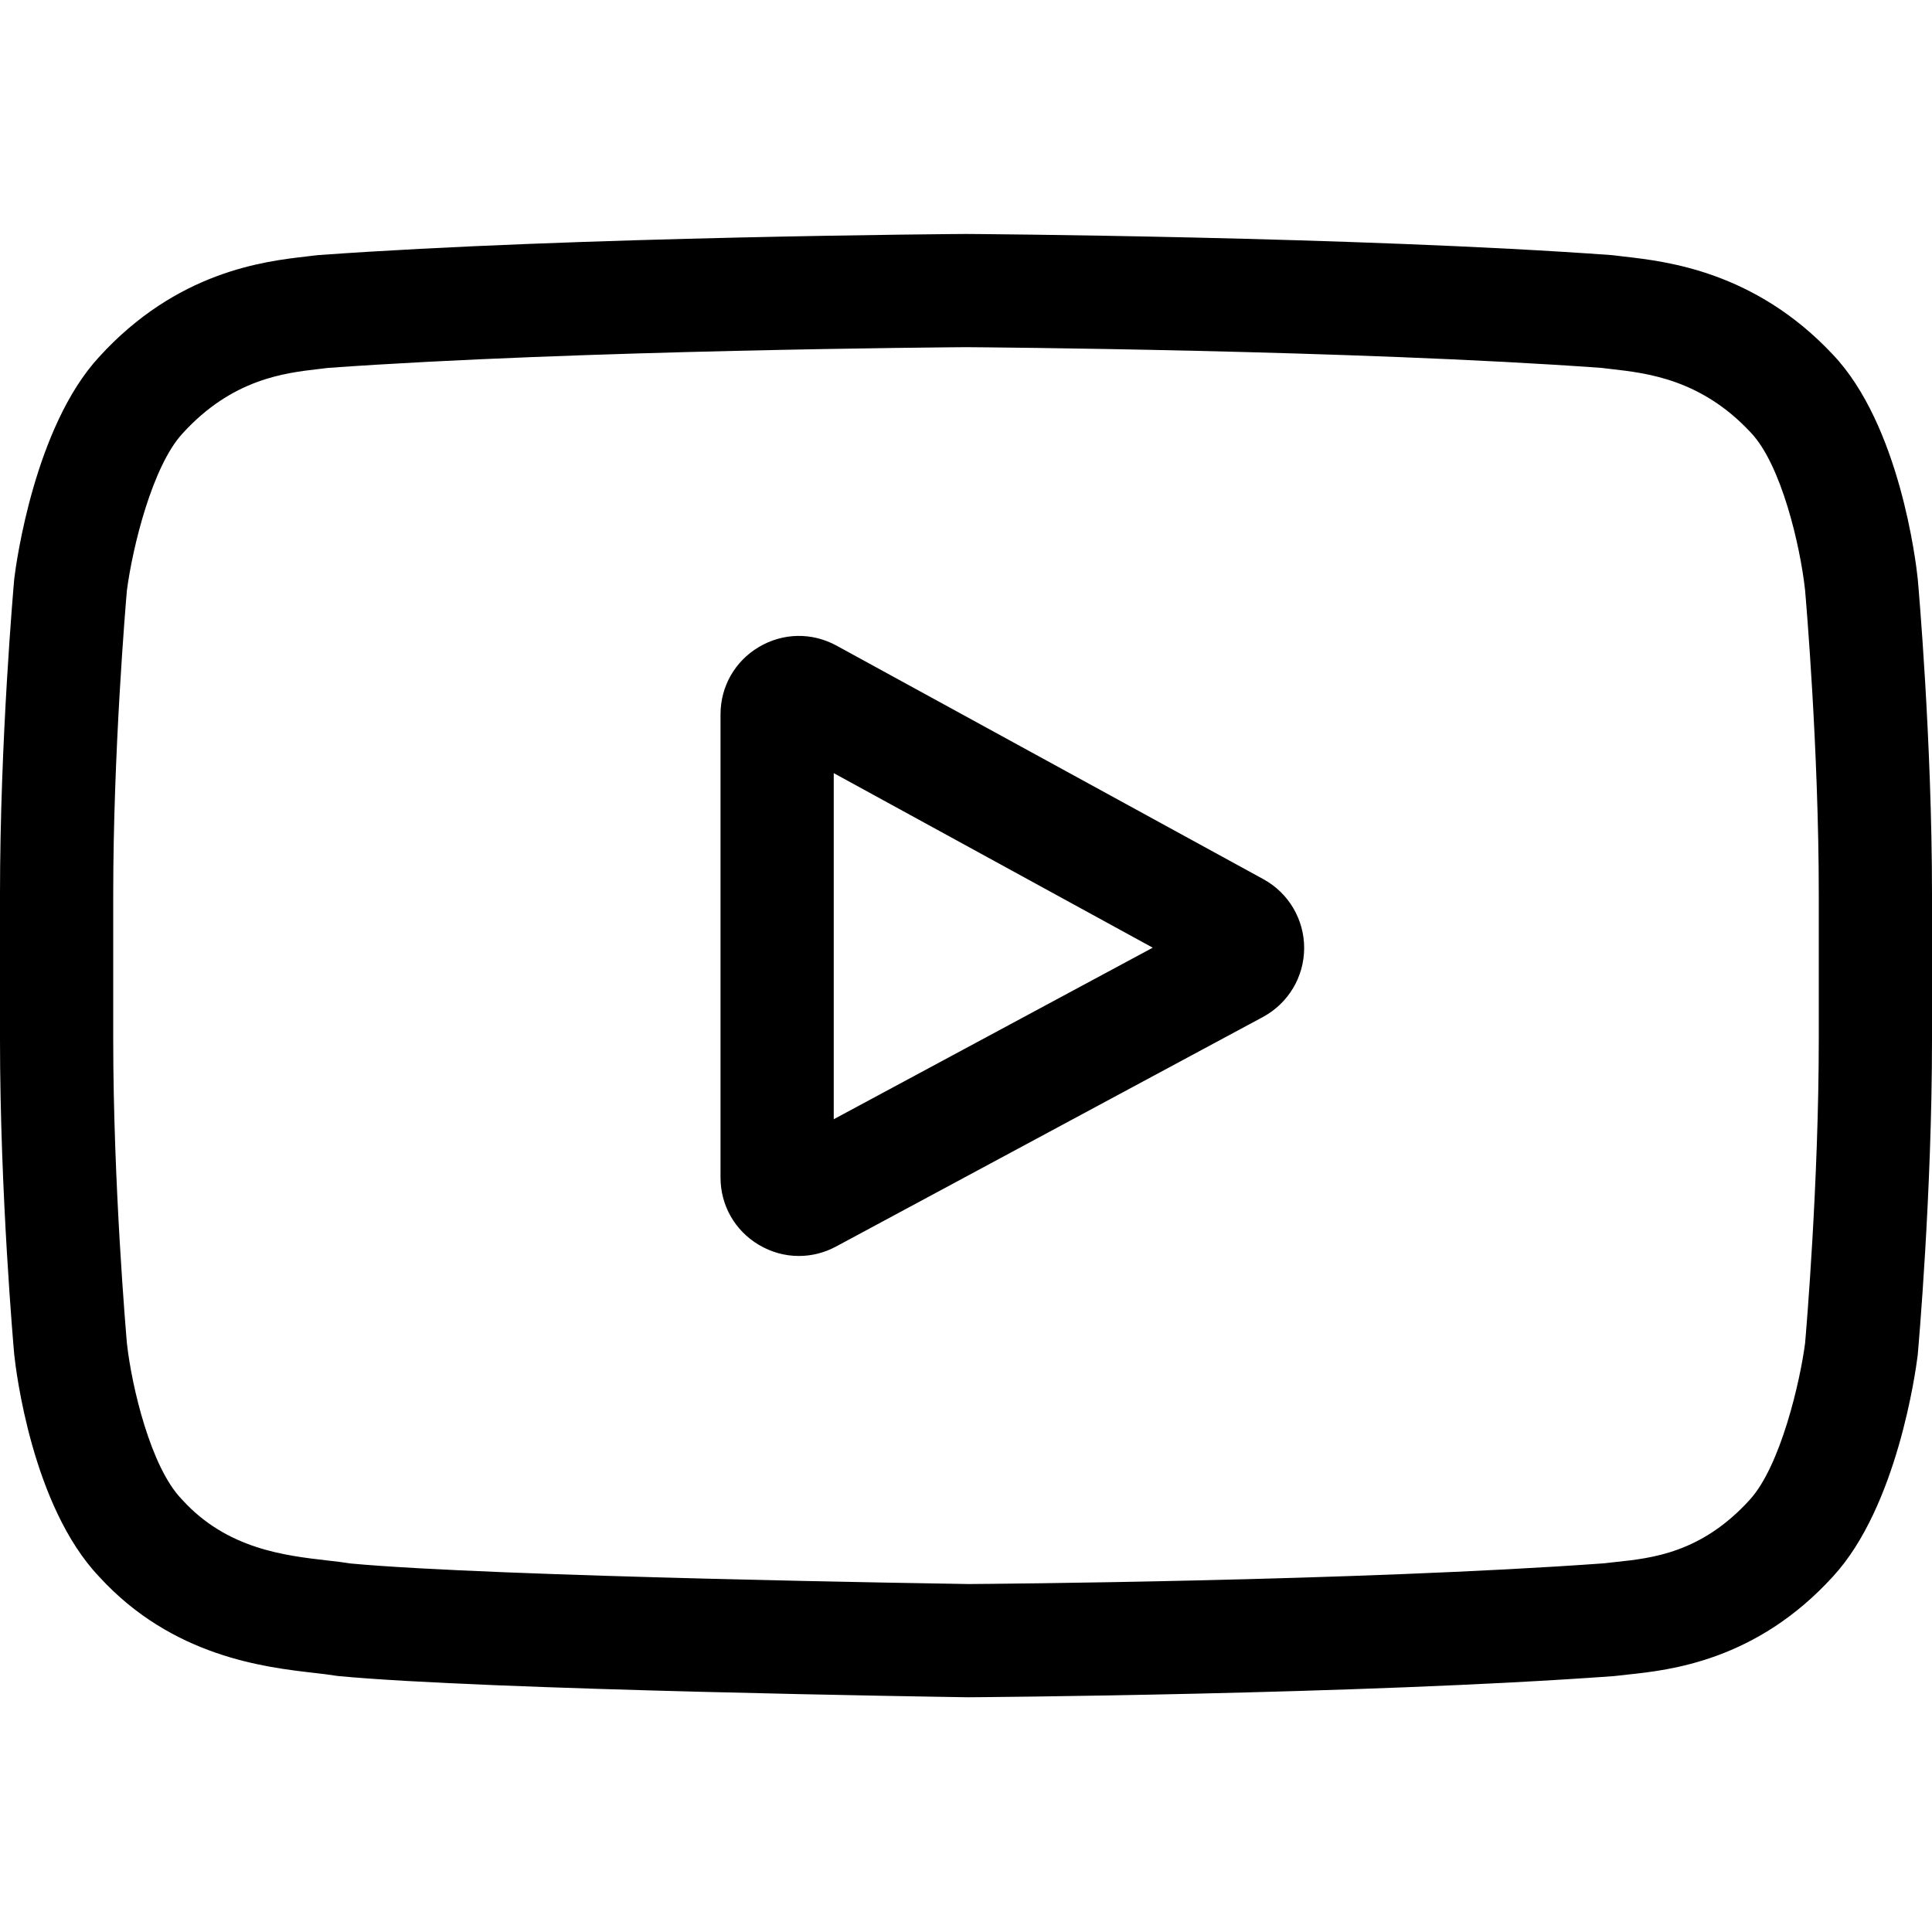
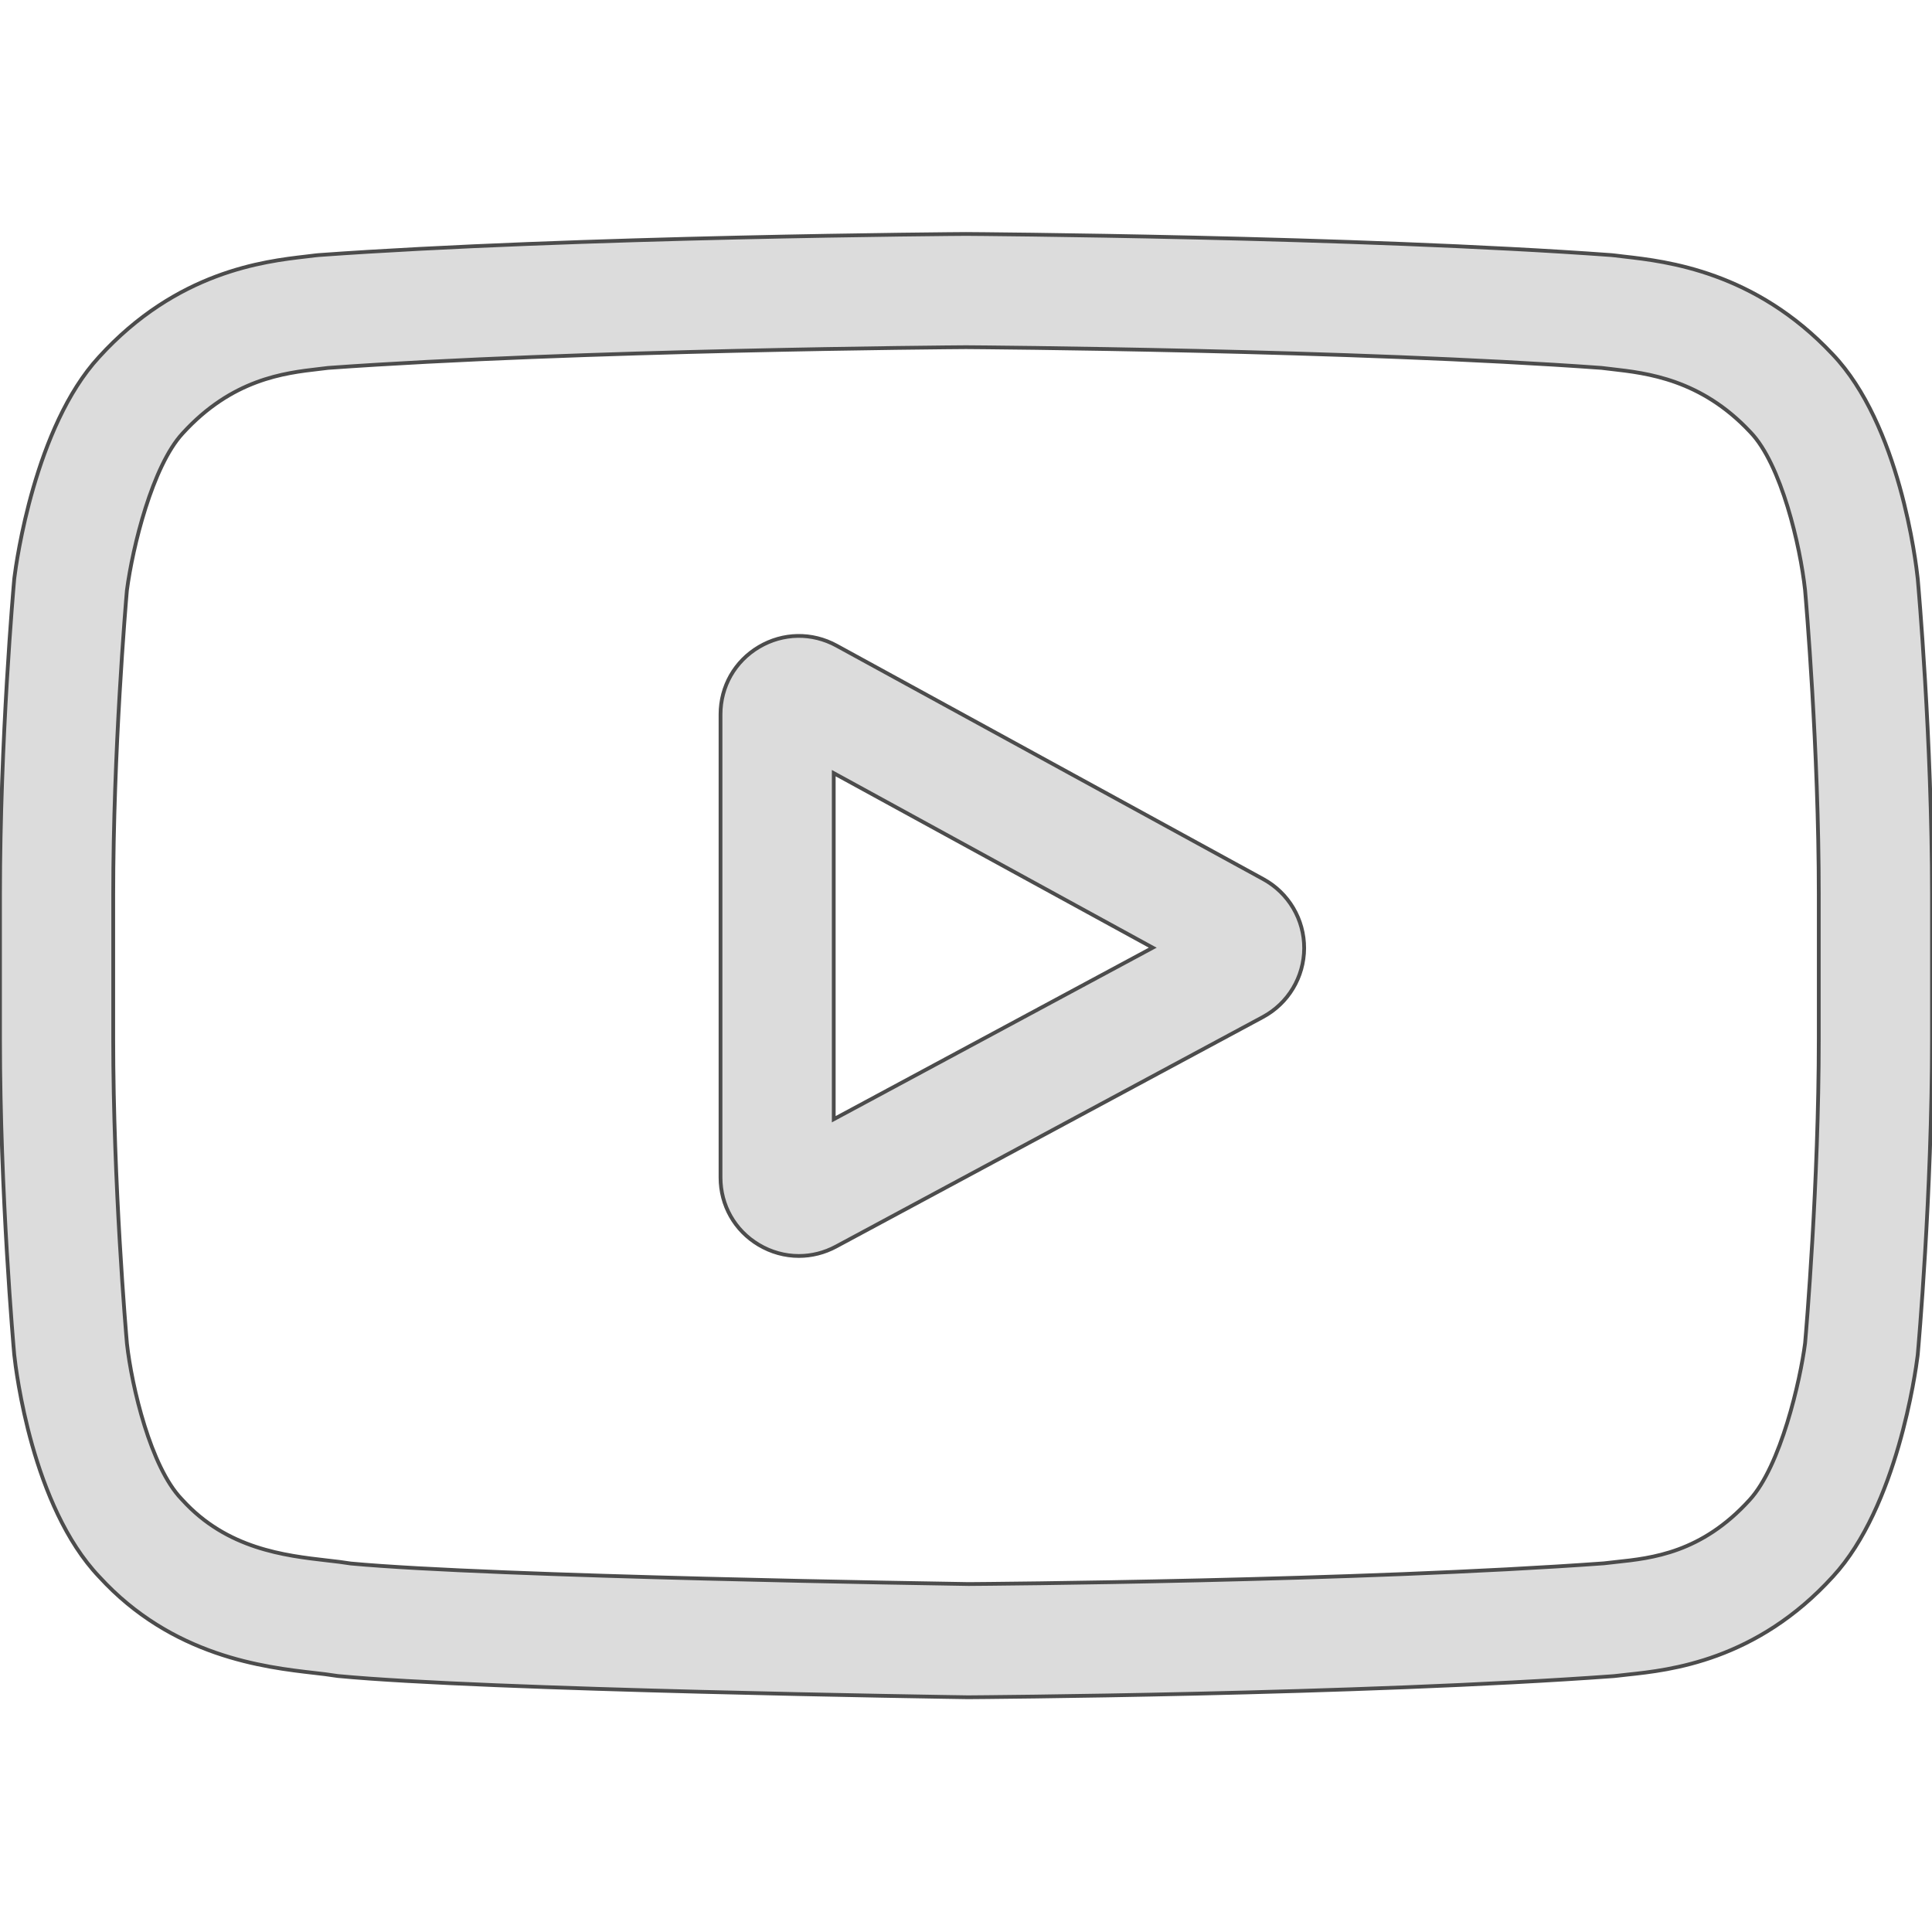
- <svg xmlns="http://www.w3.org/2000/svg" viewBox="0 -62 512.002 512">
+ <svg xmlns="http://www.w3.org/2000/svg" viewBox="0 -62 512.002 512" stroke="#4c4c4c" fill="#dcdcdc">
  <path d="m334.809 170.992-113.113-61.891c-6.504-3.559-14.191-3.426-20.566.352-6.379 3.781-10.184 10.461-10.184 17.875v122.719c0 7.379 3.781 14.047 10.117 17.832 3.309 1.977 6.977 2.969 10.652 2.969 3.367 0 6.742-.832 9.848-2.504l113.117-60.824c6.715-3.613 10.906-10.594 10.938-18.223.027-7.629-4.113-14.641-10.809-18.305zm-113.859 63.617v-91.719l84.539 46.258zm0 0" />
  <path d="m508.234 91.527-.023-.234c-.434-4.121-4.75-40.777-22.57-59.422-20.598-21.93-43.949-24.594-55.18-25.871-.93-.105-1.781-.203-2.543-.305l-.895-.094c-67.688-4.922-169.91-5.594-170.934-5.598l-.09-.004-.09.004c-1.023.004-103.246.676-171.543 5.598l-.902.094c-.727.098-1.527.188-2.398.289-11.102 1.281-34.203 3.949-54.859 26.672-16.973 18.445-21.879 54.316-22.383 58.348l-.059.523c-.152 1.715-3.766 42.539-3.766 83.523v38.312c0 40.984 3.613 81.809 3.766 83.527l.027.258c.434 4.055 4.746 40.039 22.484 58.691 19.367 21.195 43.855 24 57.027 25.508 2.082.238 3.875.441 5.098.656l1.184.164c39.082 3.719 161.617 5.551 166.812 5.625l.156.004.156-.004c1.023-.004 103.242-.676 170.93-5.598l.895-.094c.855-.113 1.816-.215 2.871-.324 11.039-1.172 34.016-3.605 54.387-26.02 16.973-18.449 21.883-54.32 22.383-58.348l.059-.523c.152-1.719 3.77-42.539 3.77-83.523v-38.312c-.004-40.984-3.617-81.805-3.77-83.523zm-26.238 121.836c0 37.934-3.312 77-3.625 80.586-1.273 9.879-6.449 32.574-14.719 41.562-12.75 14.027-25.848 15.418-35.41 16.43-1.156.121-2.227.238-3.195.359-65.469 4.734-163.832 5.461-168.363 5.488-5.082-.074-125.824-1.922-163.715-5.441-1.941-.316-4.039-.559-6.25-.809-11.215-1.285-26.566-3.043-38.371-16.027l-.277-.297c-8.125-8.465-13.152-29.688-14.43-41.148-.238-2.711-3.637-42.238-3.637-80.703v-38.312c0-37.891 3.305-76.914 3.625-80.574 1.52-11.637 6.793-32.957 14.719-41.574 13.141-14.453 26.996-16.055 36.16-17.113.875-.102 1.691-.195 2.445-.293 66.422-4.758 165.492-5.465 169.047-5.492 3.555.023 102.59.734 168.422 5.492.809.102 1.691.203 2.641.312 9.426 1.074 23.672 2.699 36.746 16.645l.121.129c8.125 8.465 13.152 30.059 14.43 41.75.227 2.559 3.637 42.172 3.637 80.719zm0 0" />
</svg>
